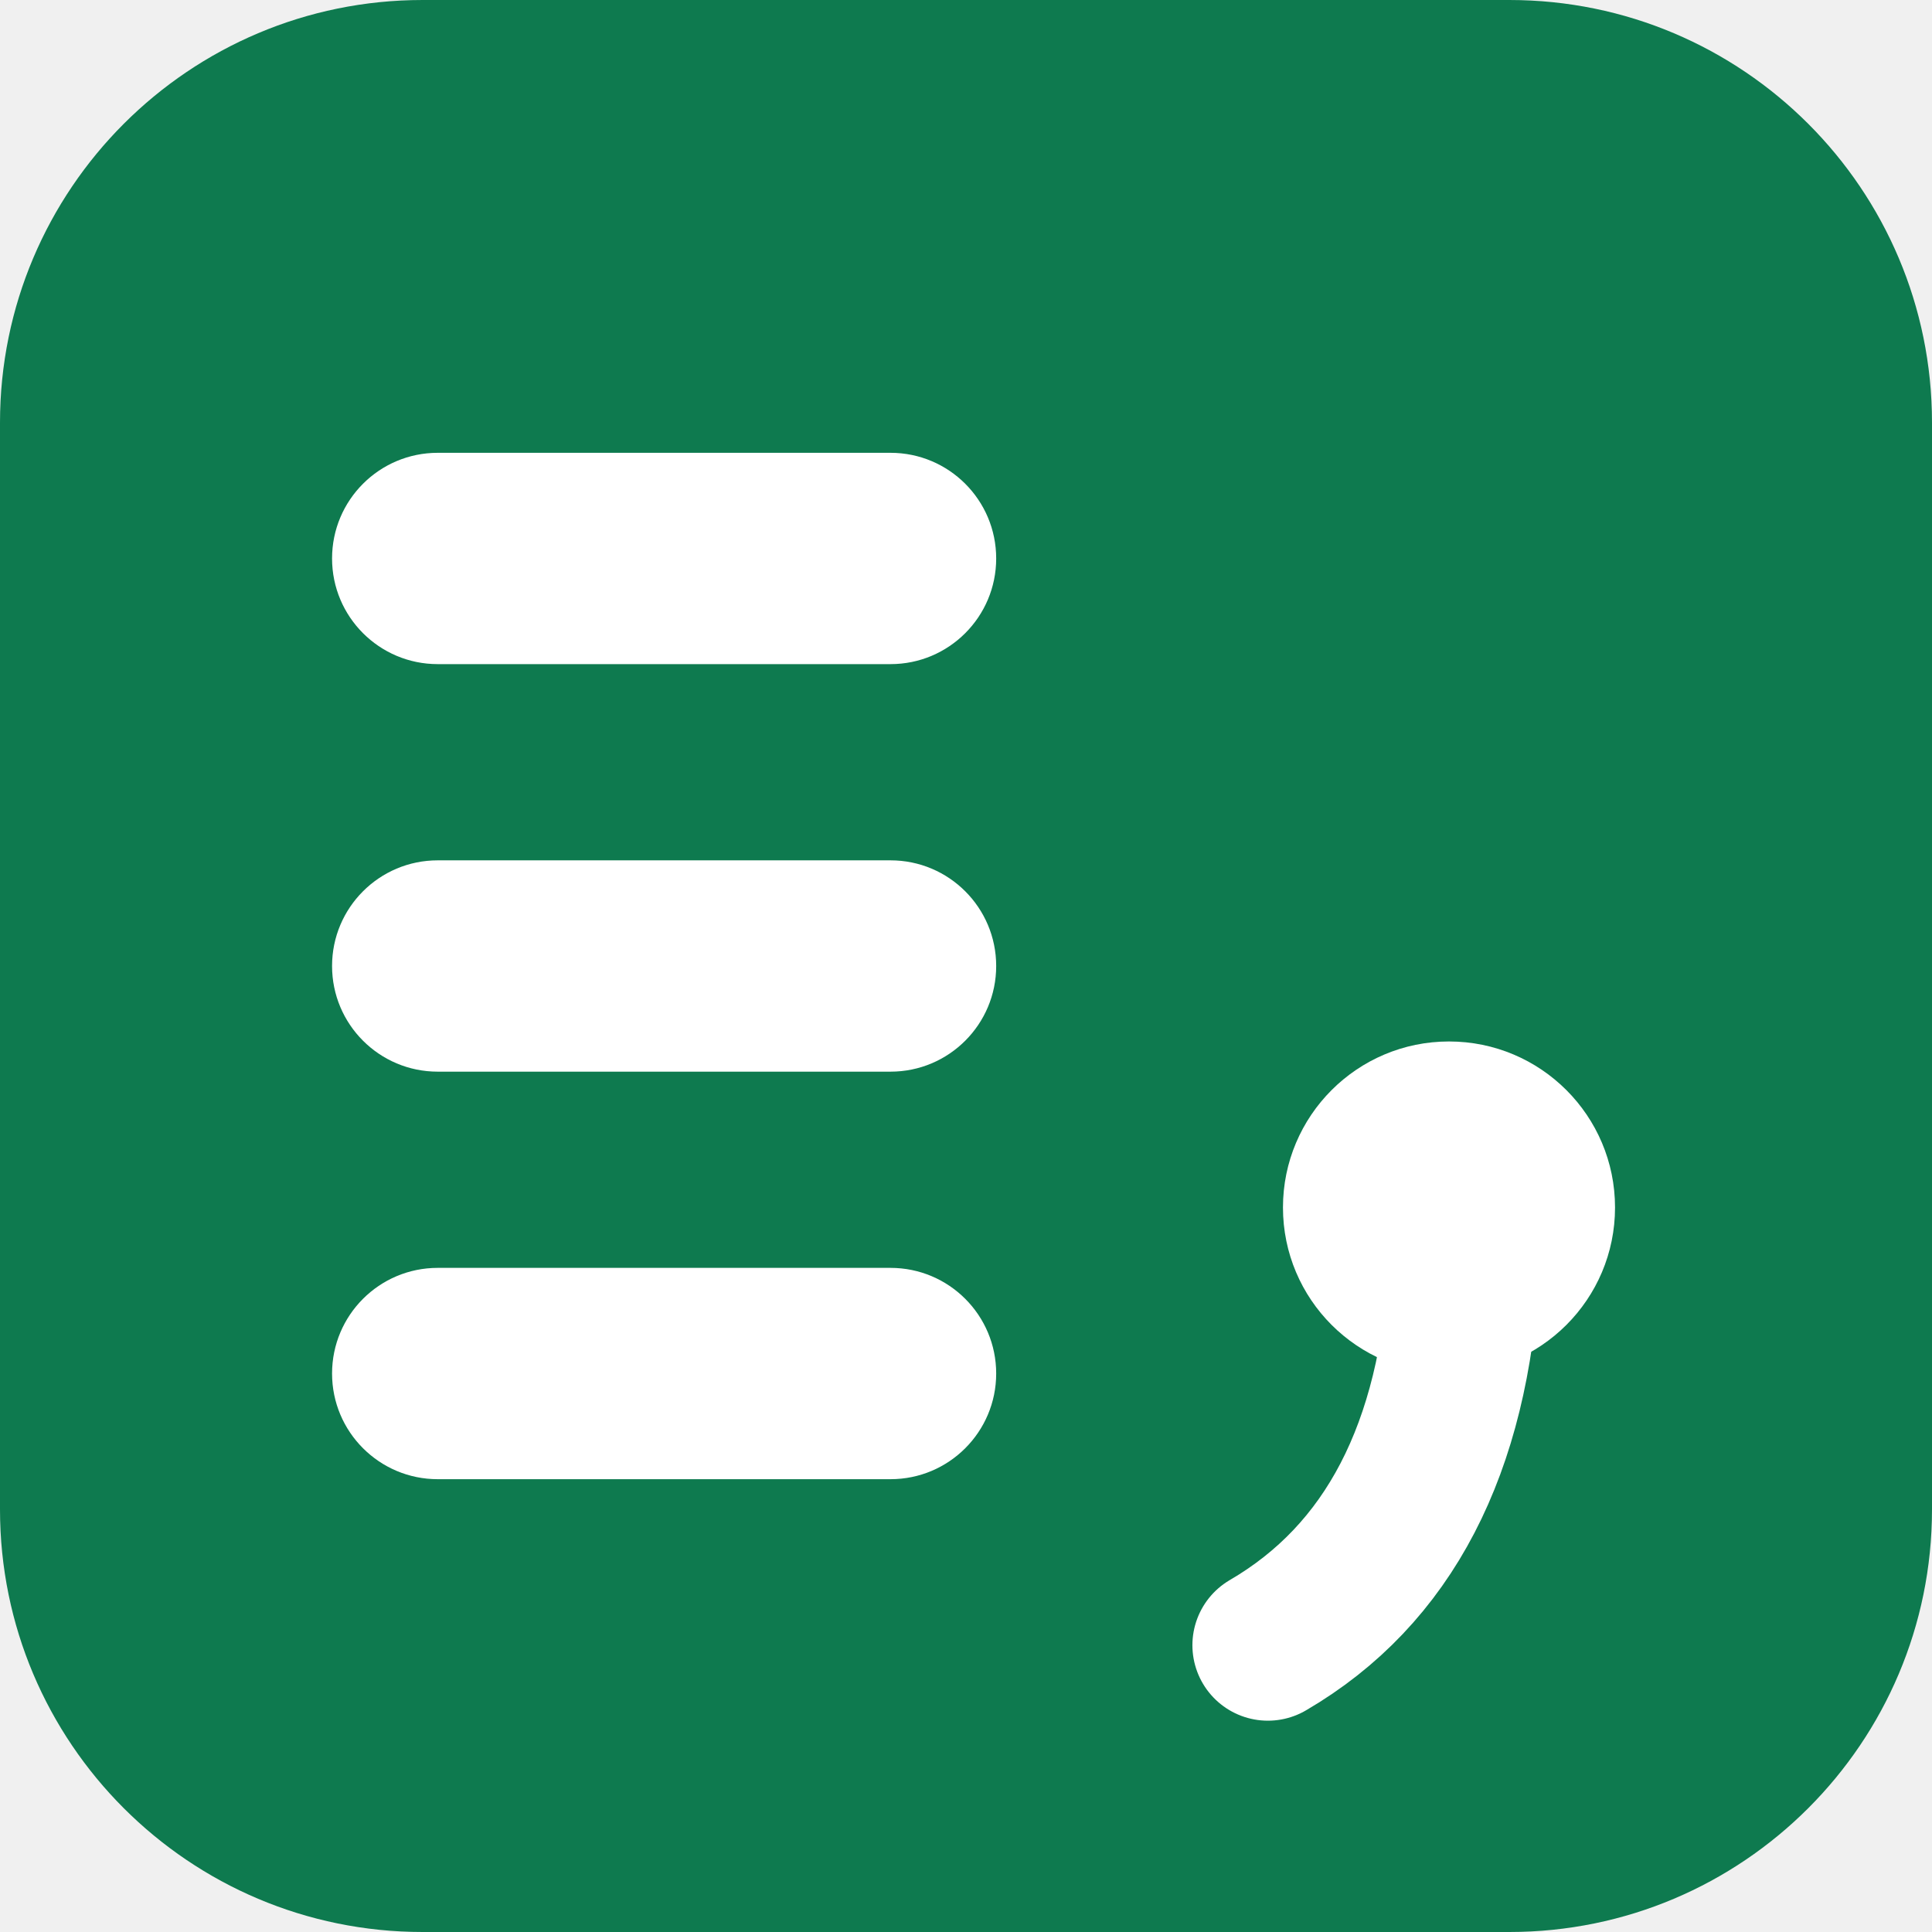
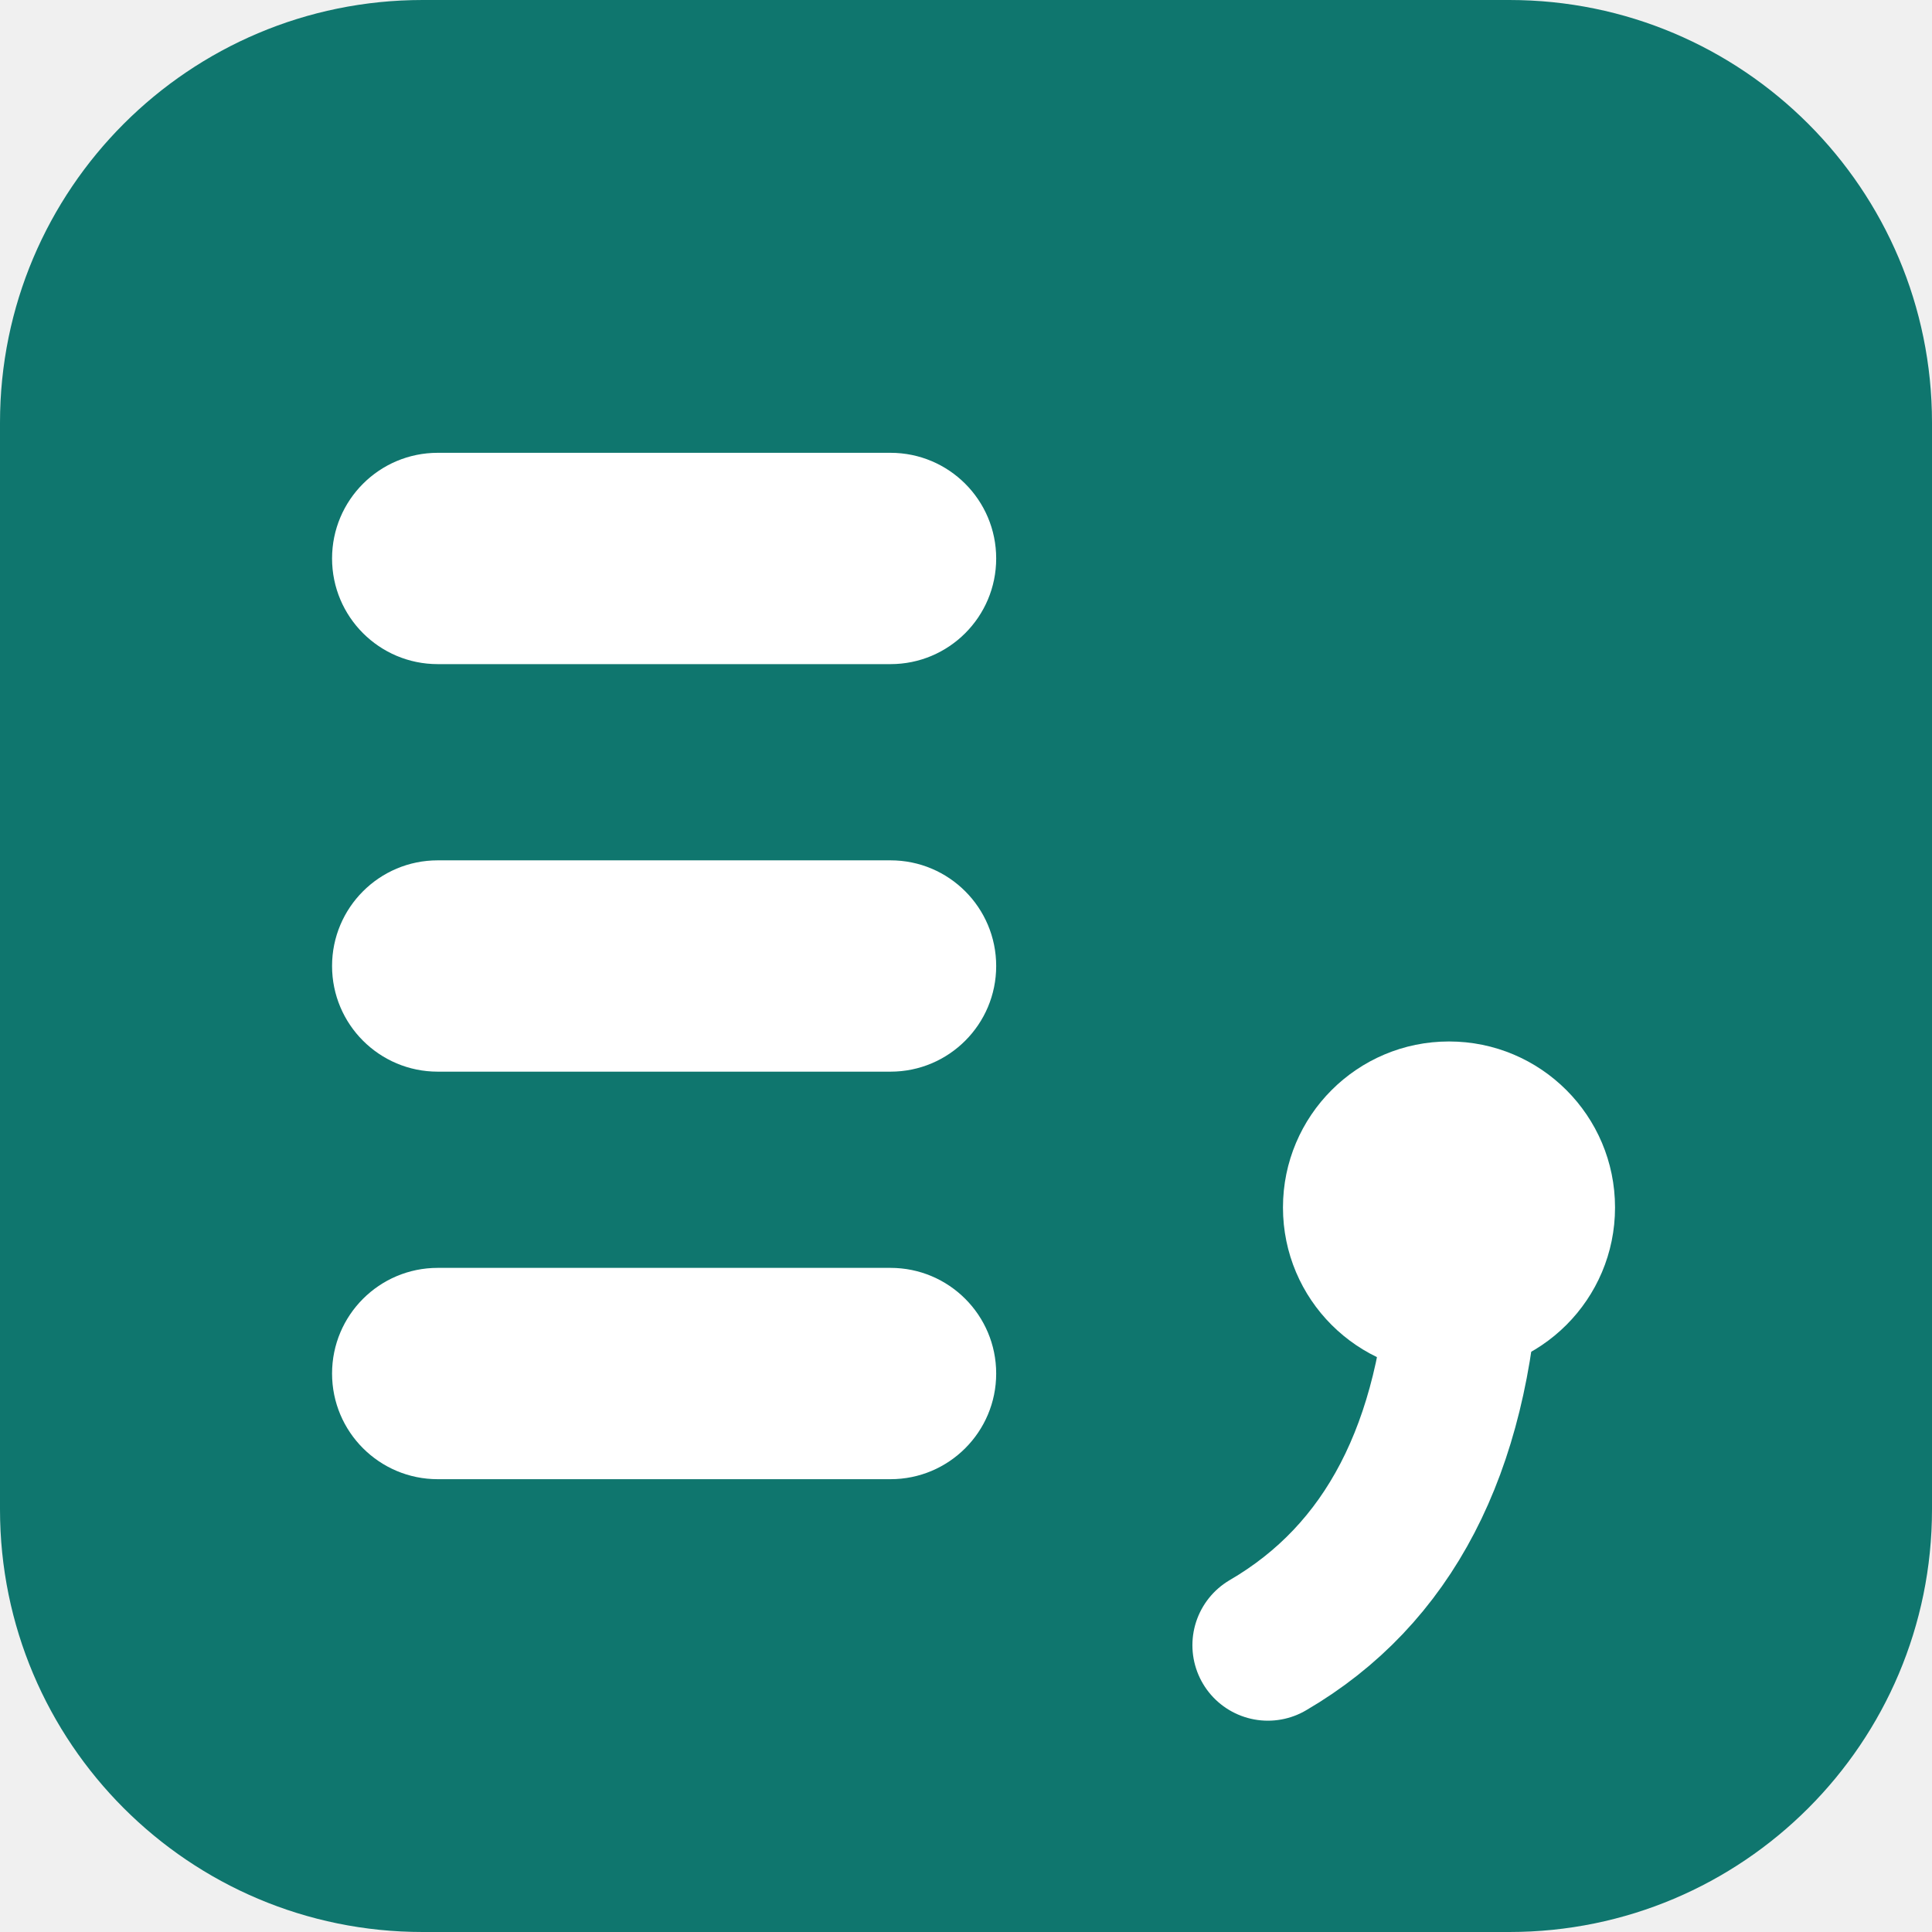
<svg xmlns="http://www.w3.org/2000/svg" viewBox="0 0 64 64">
-   <rect width="64" height="64" rx="14" fill="#0e7a4f" />
+   <rect width="64" height="64" rx="14" fill="#0f766e" />
  <g fill="#fff">
    <rect x="11" y="15" width="22" height="7" rx="3.5" />
    <rect x="11" y="28.5" width="22" height="7" rx="3.5" />
    <rect x="11" y="42" width="22" height="7" rx="3.5" />
  </g>
  <g fill="#fff">
    <circle cx="48" cy="40" r="5.5" />
  </g>
  <path d="M48.5 42 Q48 51 42 54.5" fill="none" stroke="#fff" stroke-width="5" stroke-linecap="round" />
</svg>
